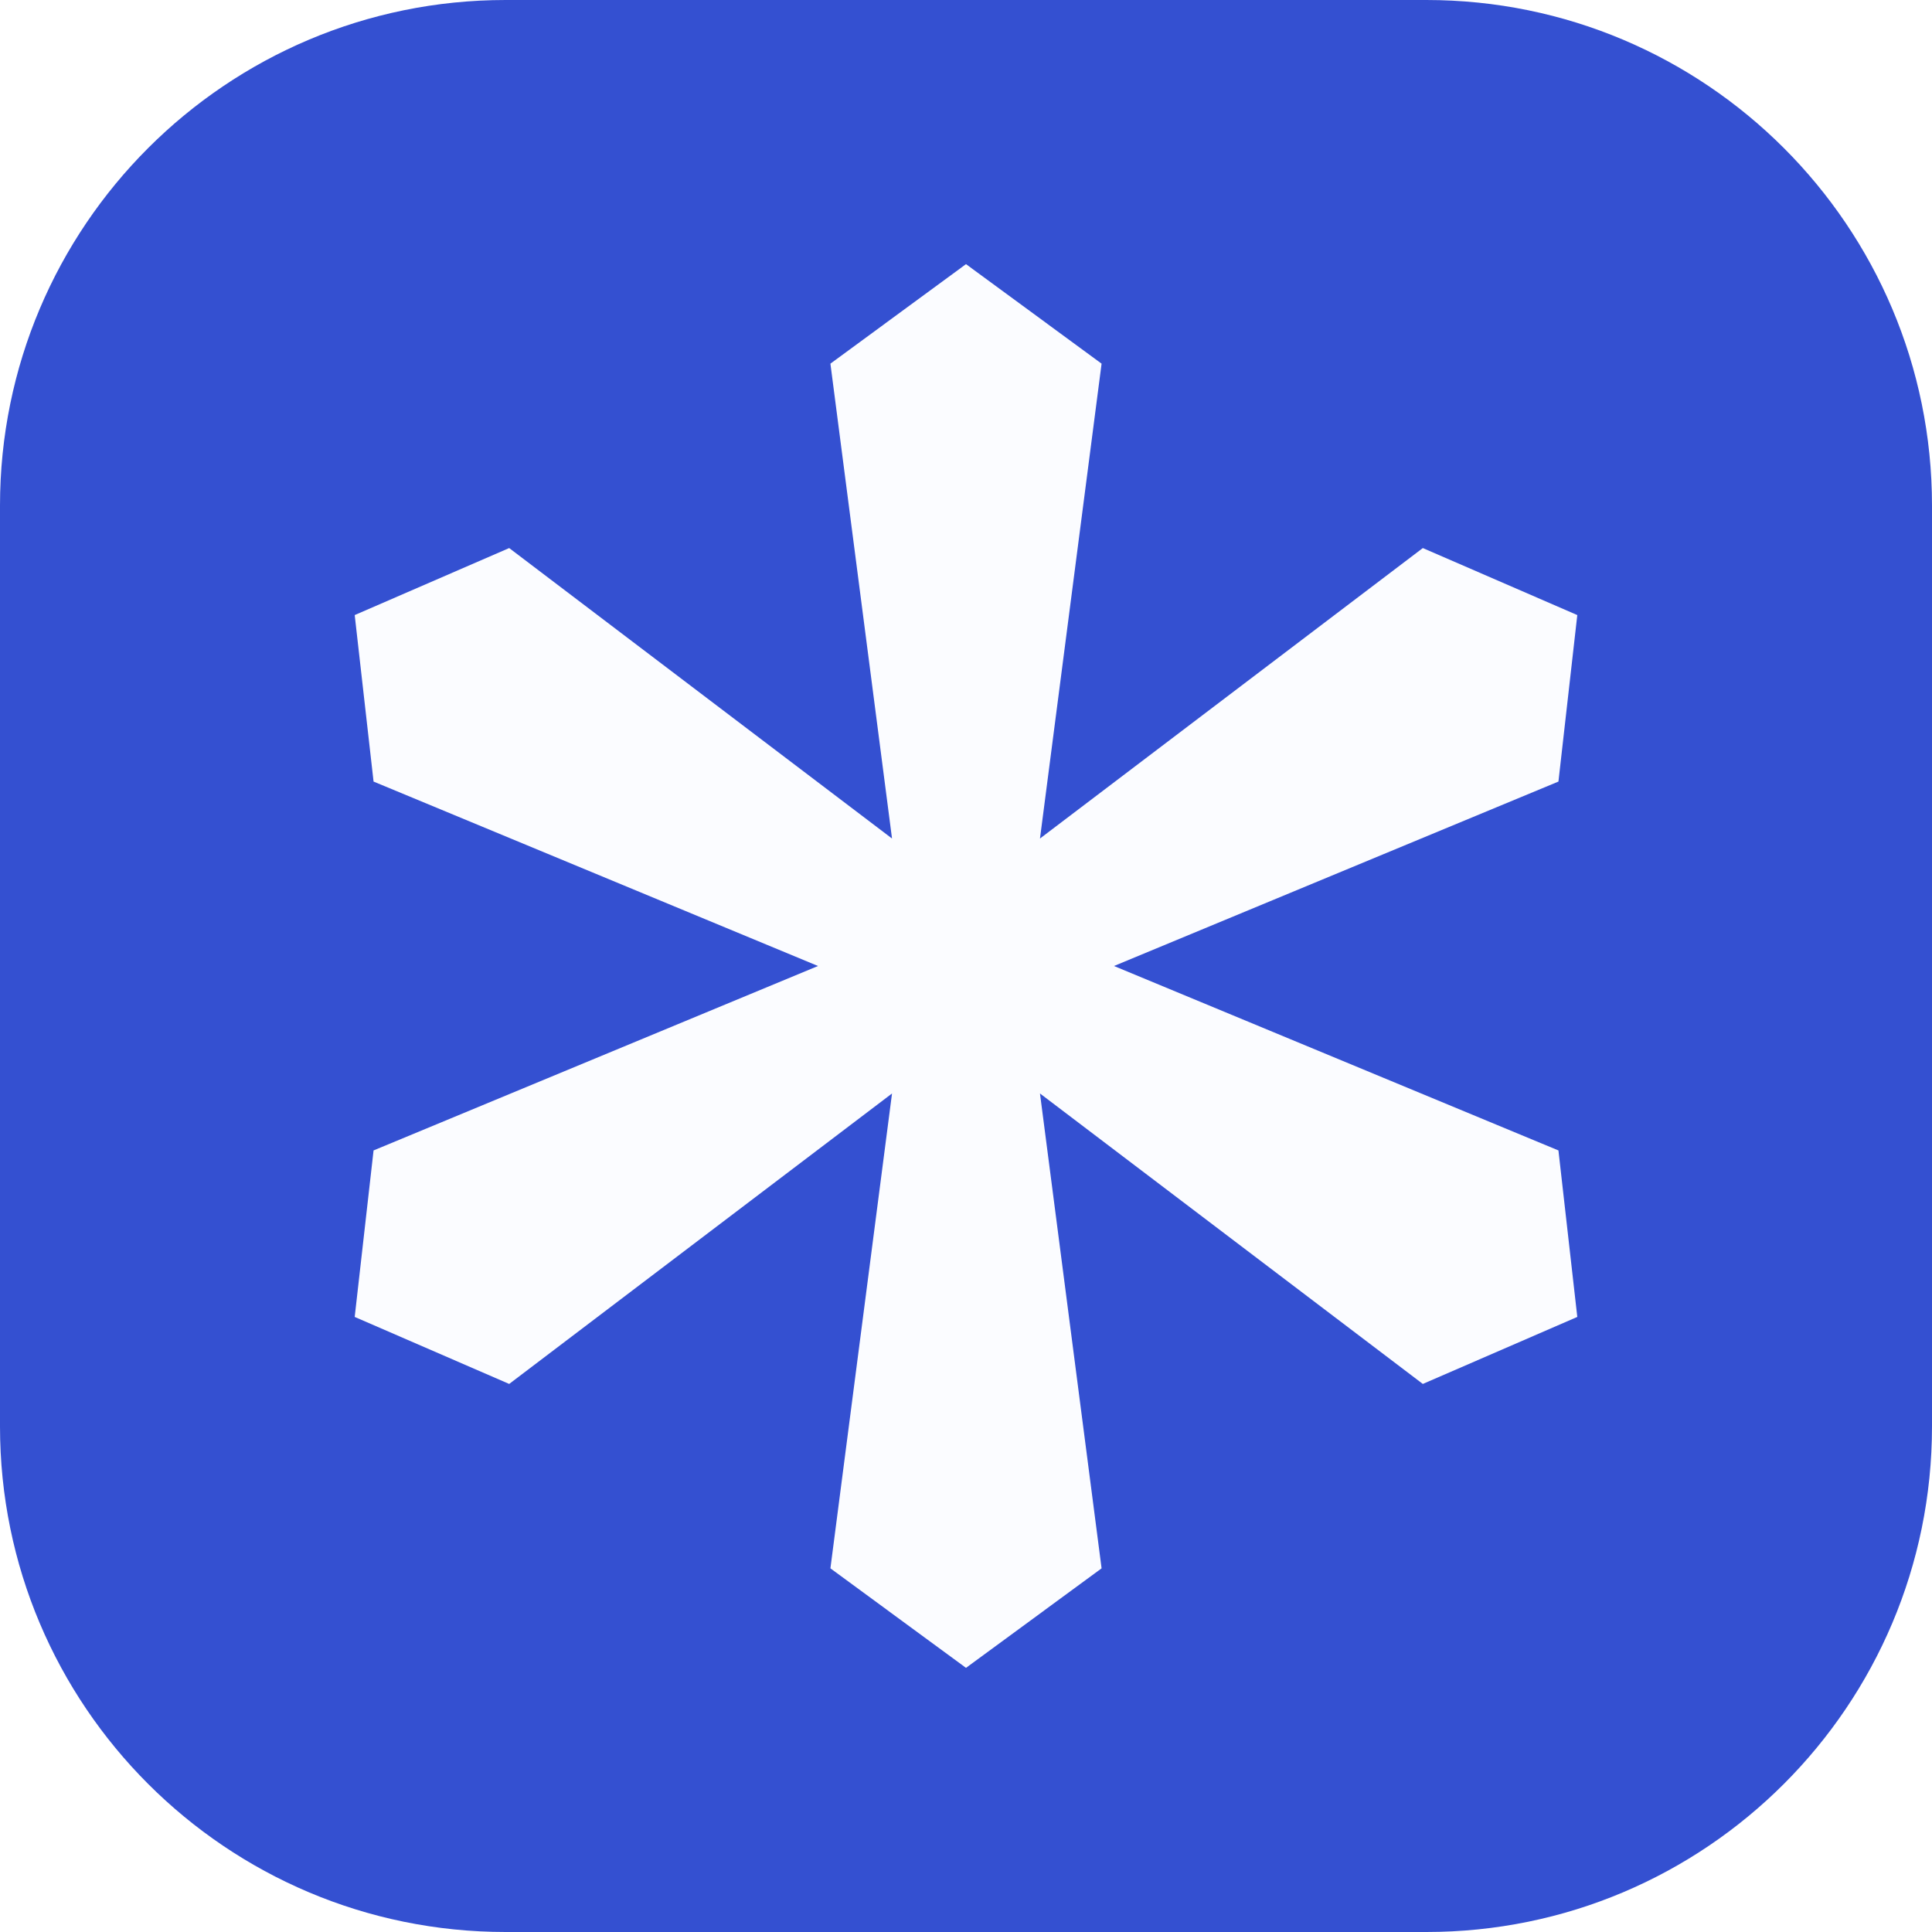
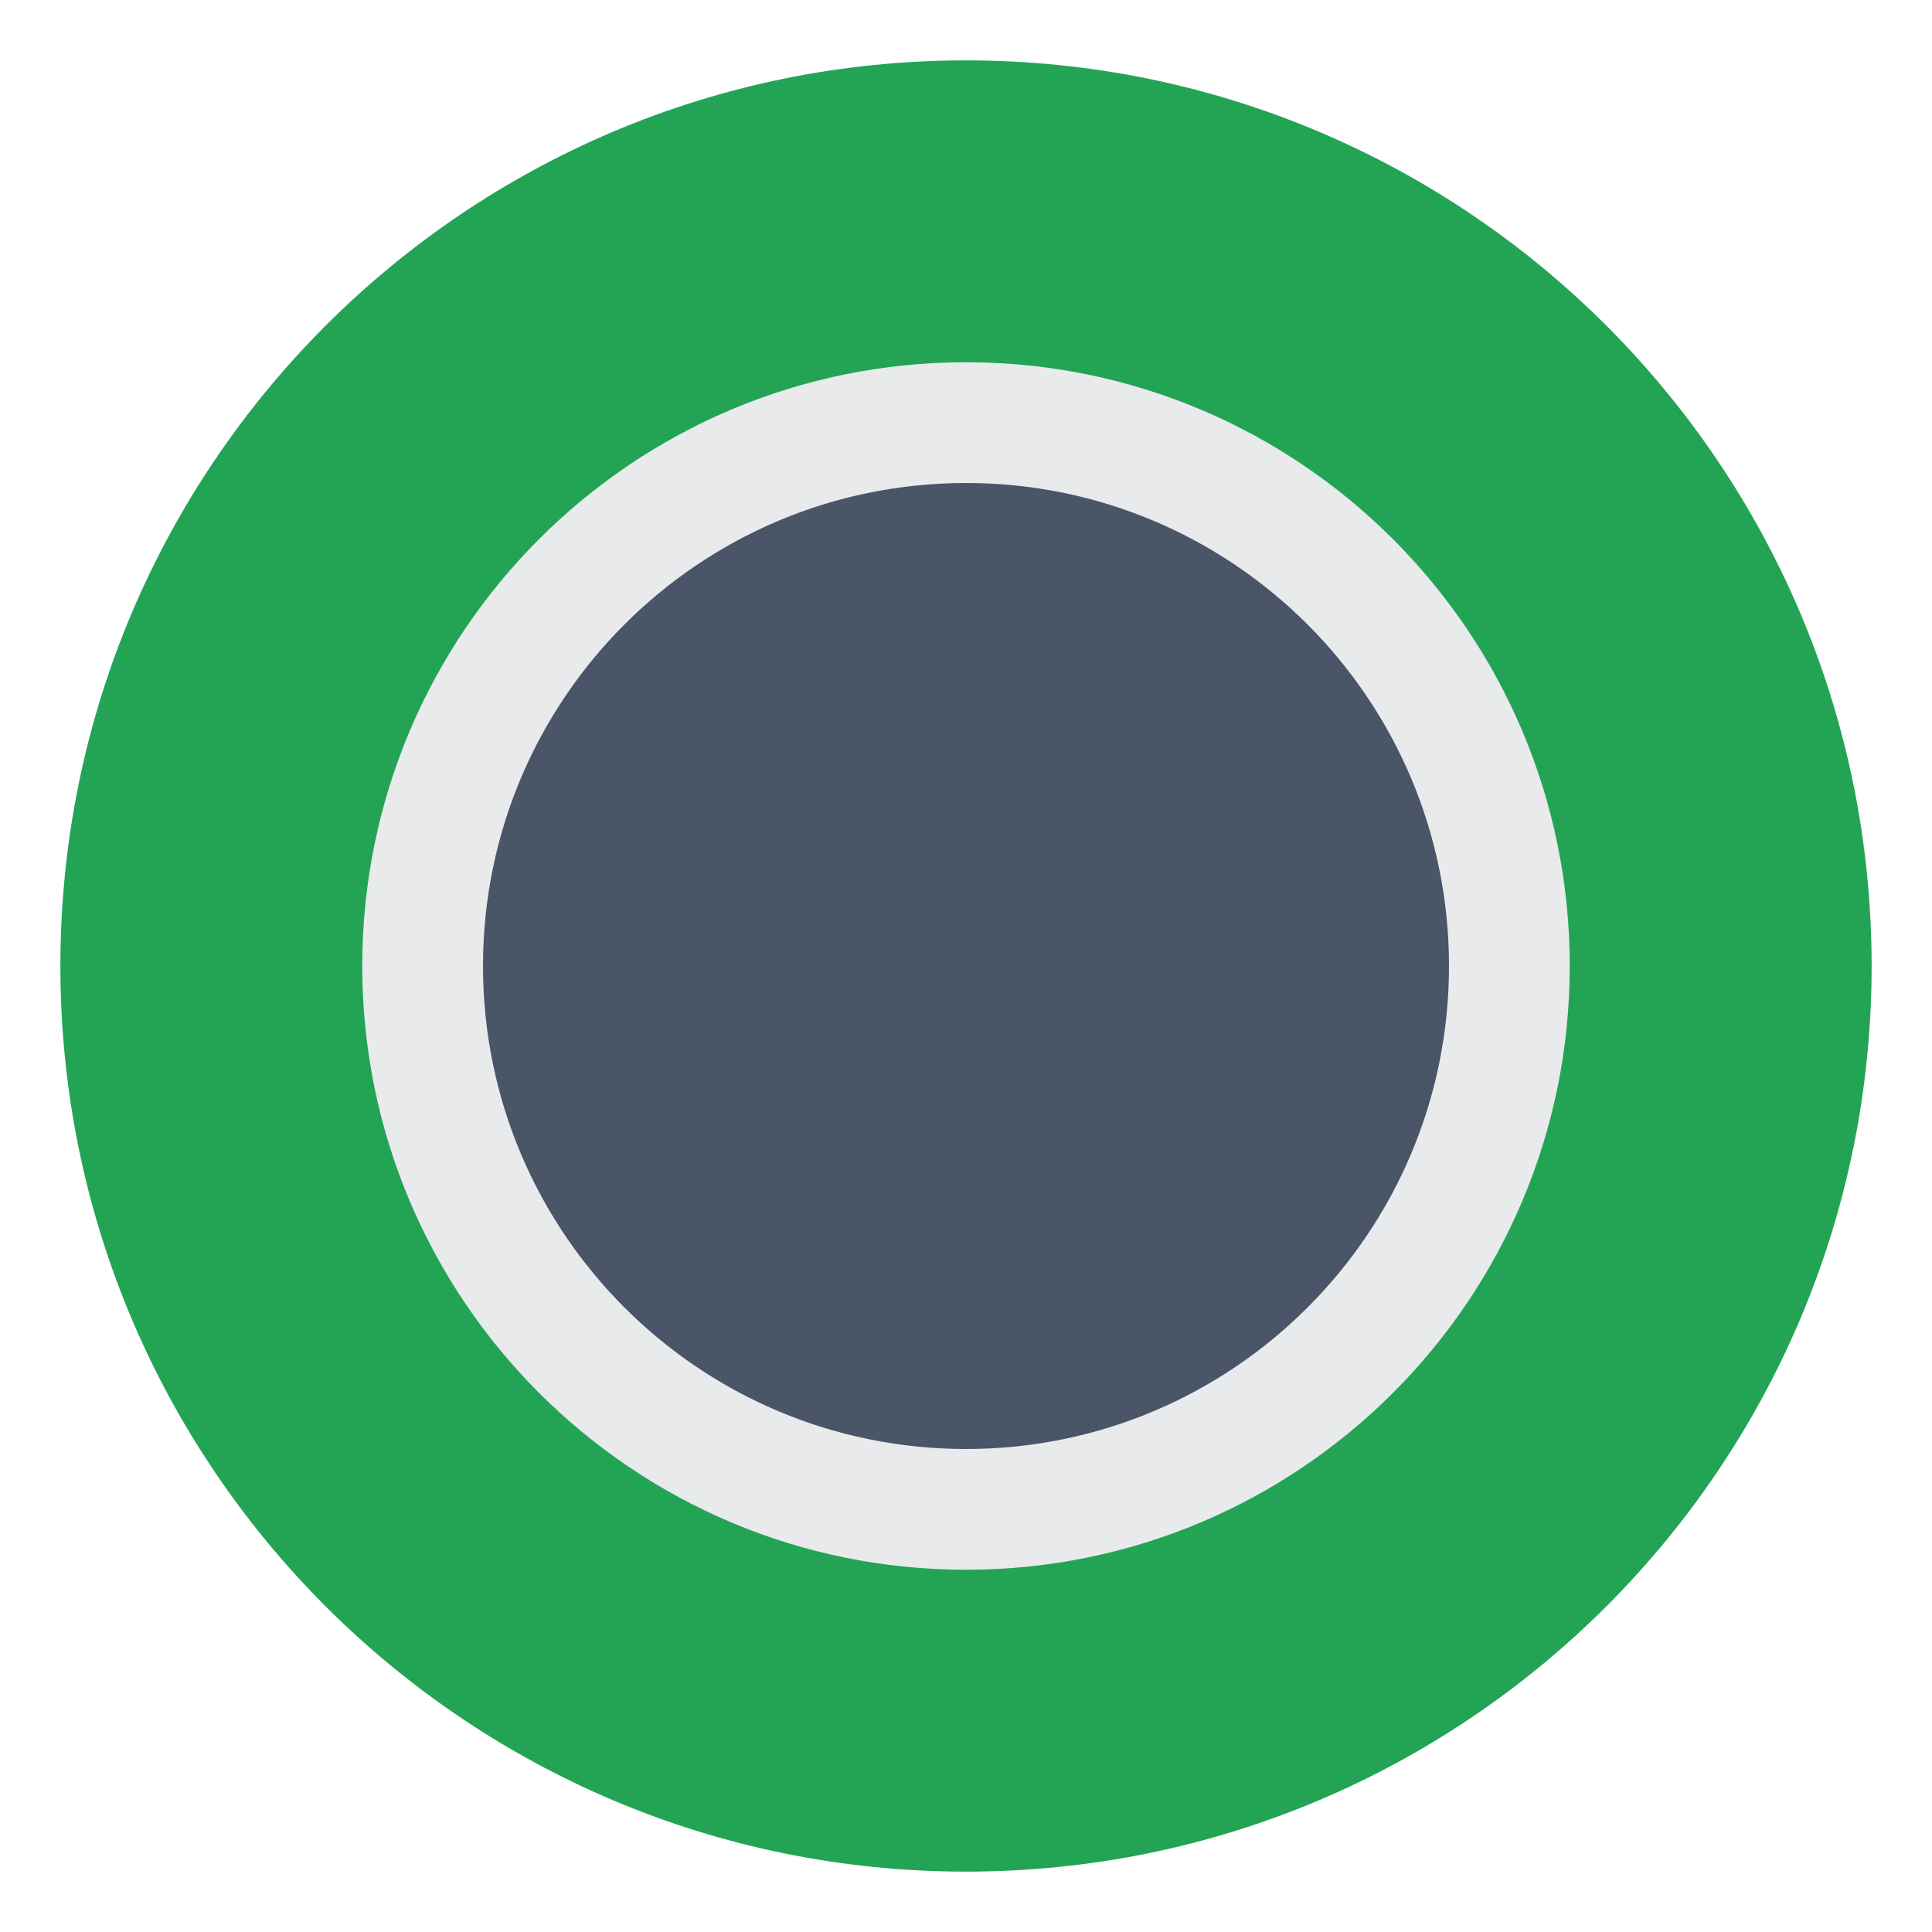
- <svg xmlns="http://www.w3.org/2000/svg" width="256" height="256" viewBox="0 0 256 256" fill="none">
-   <rect width="256" height="256" rx="67" fill="#3450D1" />
-   <path d="M145.966 207.813L128 221L110.034 207.813L118.198 144.891L67.469 183.379L47 174.5L49.499 152.438L108.391 128L49.499 103.562L47 81.5L67.469 72.621L118.198 111.109L110.034 48.187L128 35L145.966 48.187L137.802 111.109L188.531 72.621L209 81.5L206.501 103.562L147.609 128L206.501 152.438L209 174.5L188.531 183.379L137.802 144.891L145.966 207.813Z" fill="#FBFCFF" />
+ <svg xmlns="http://www.w3.org/2000/svg" width="256" height="256" viewBox="0 0 256 256" role="img" aria-label="Zenmium">
+   <circle cx="128" cy="128" r="120" fill="#23A455" />
+   <circle cx="128" cy="128" r="80" fill="#E8EAEC" />
+   <circle cx="128" cy="128" r="64" fill="#4A5568" />
</svg>
